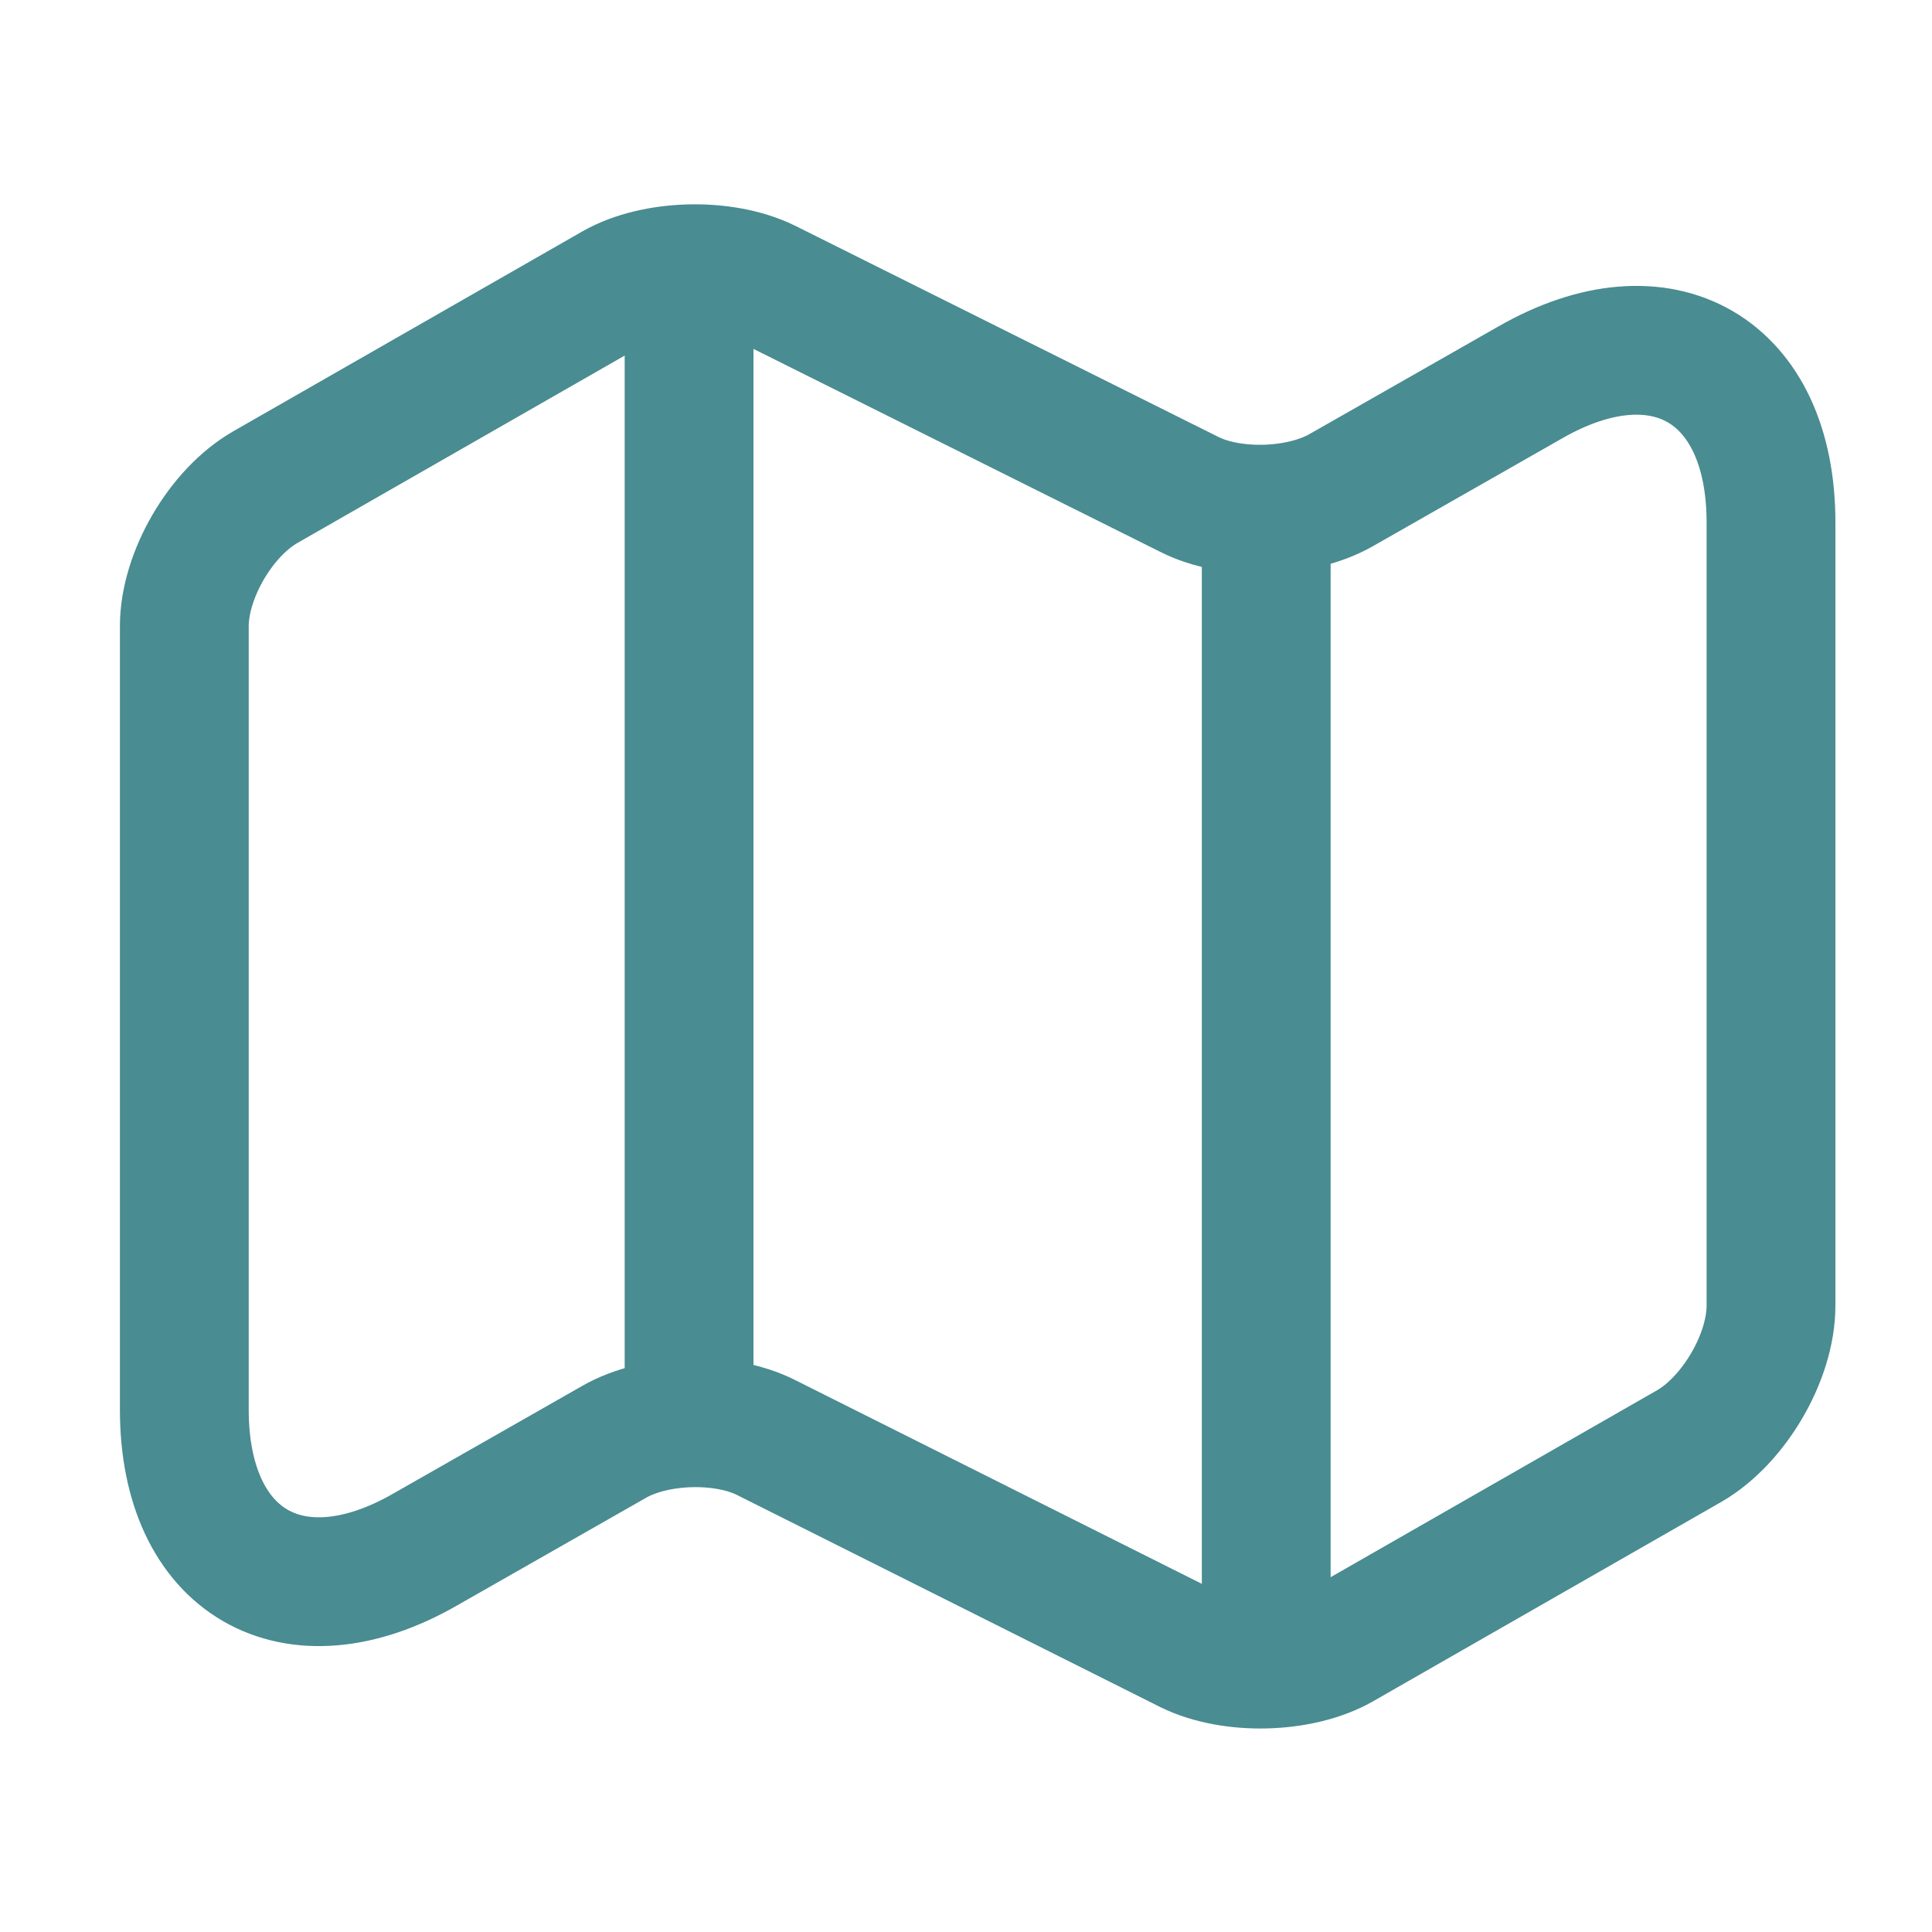
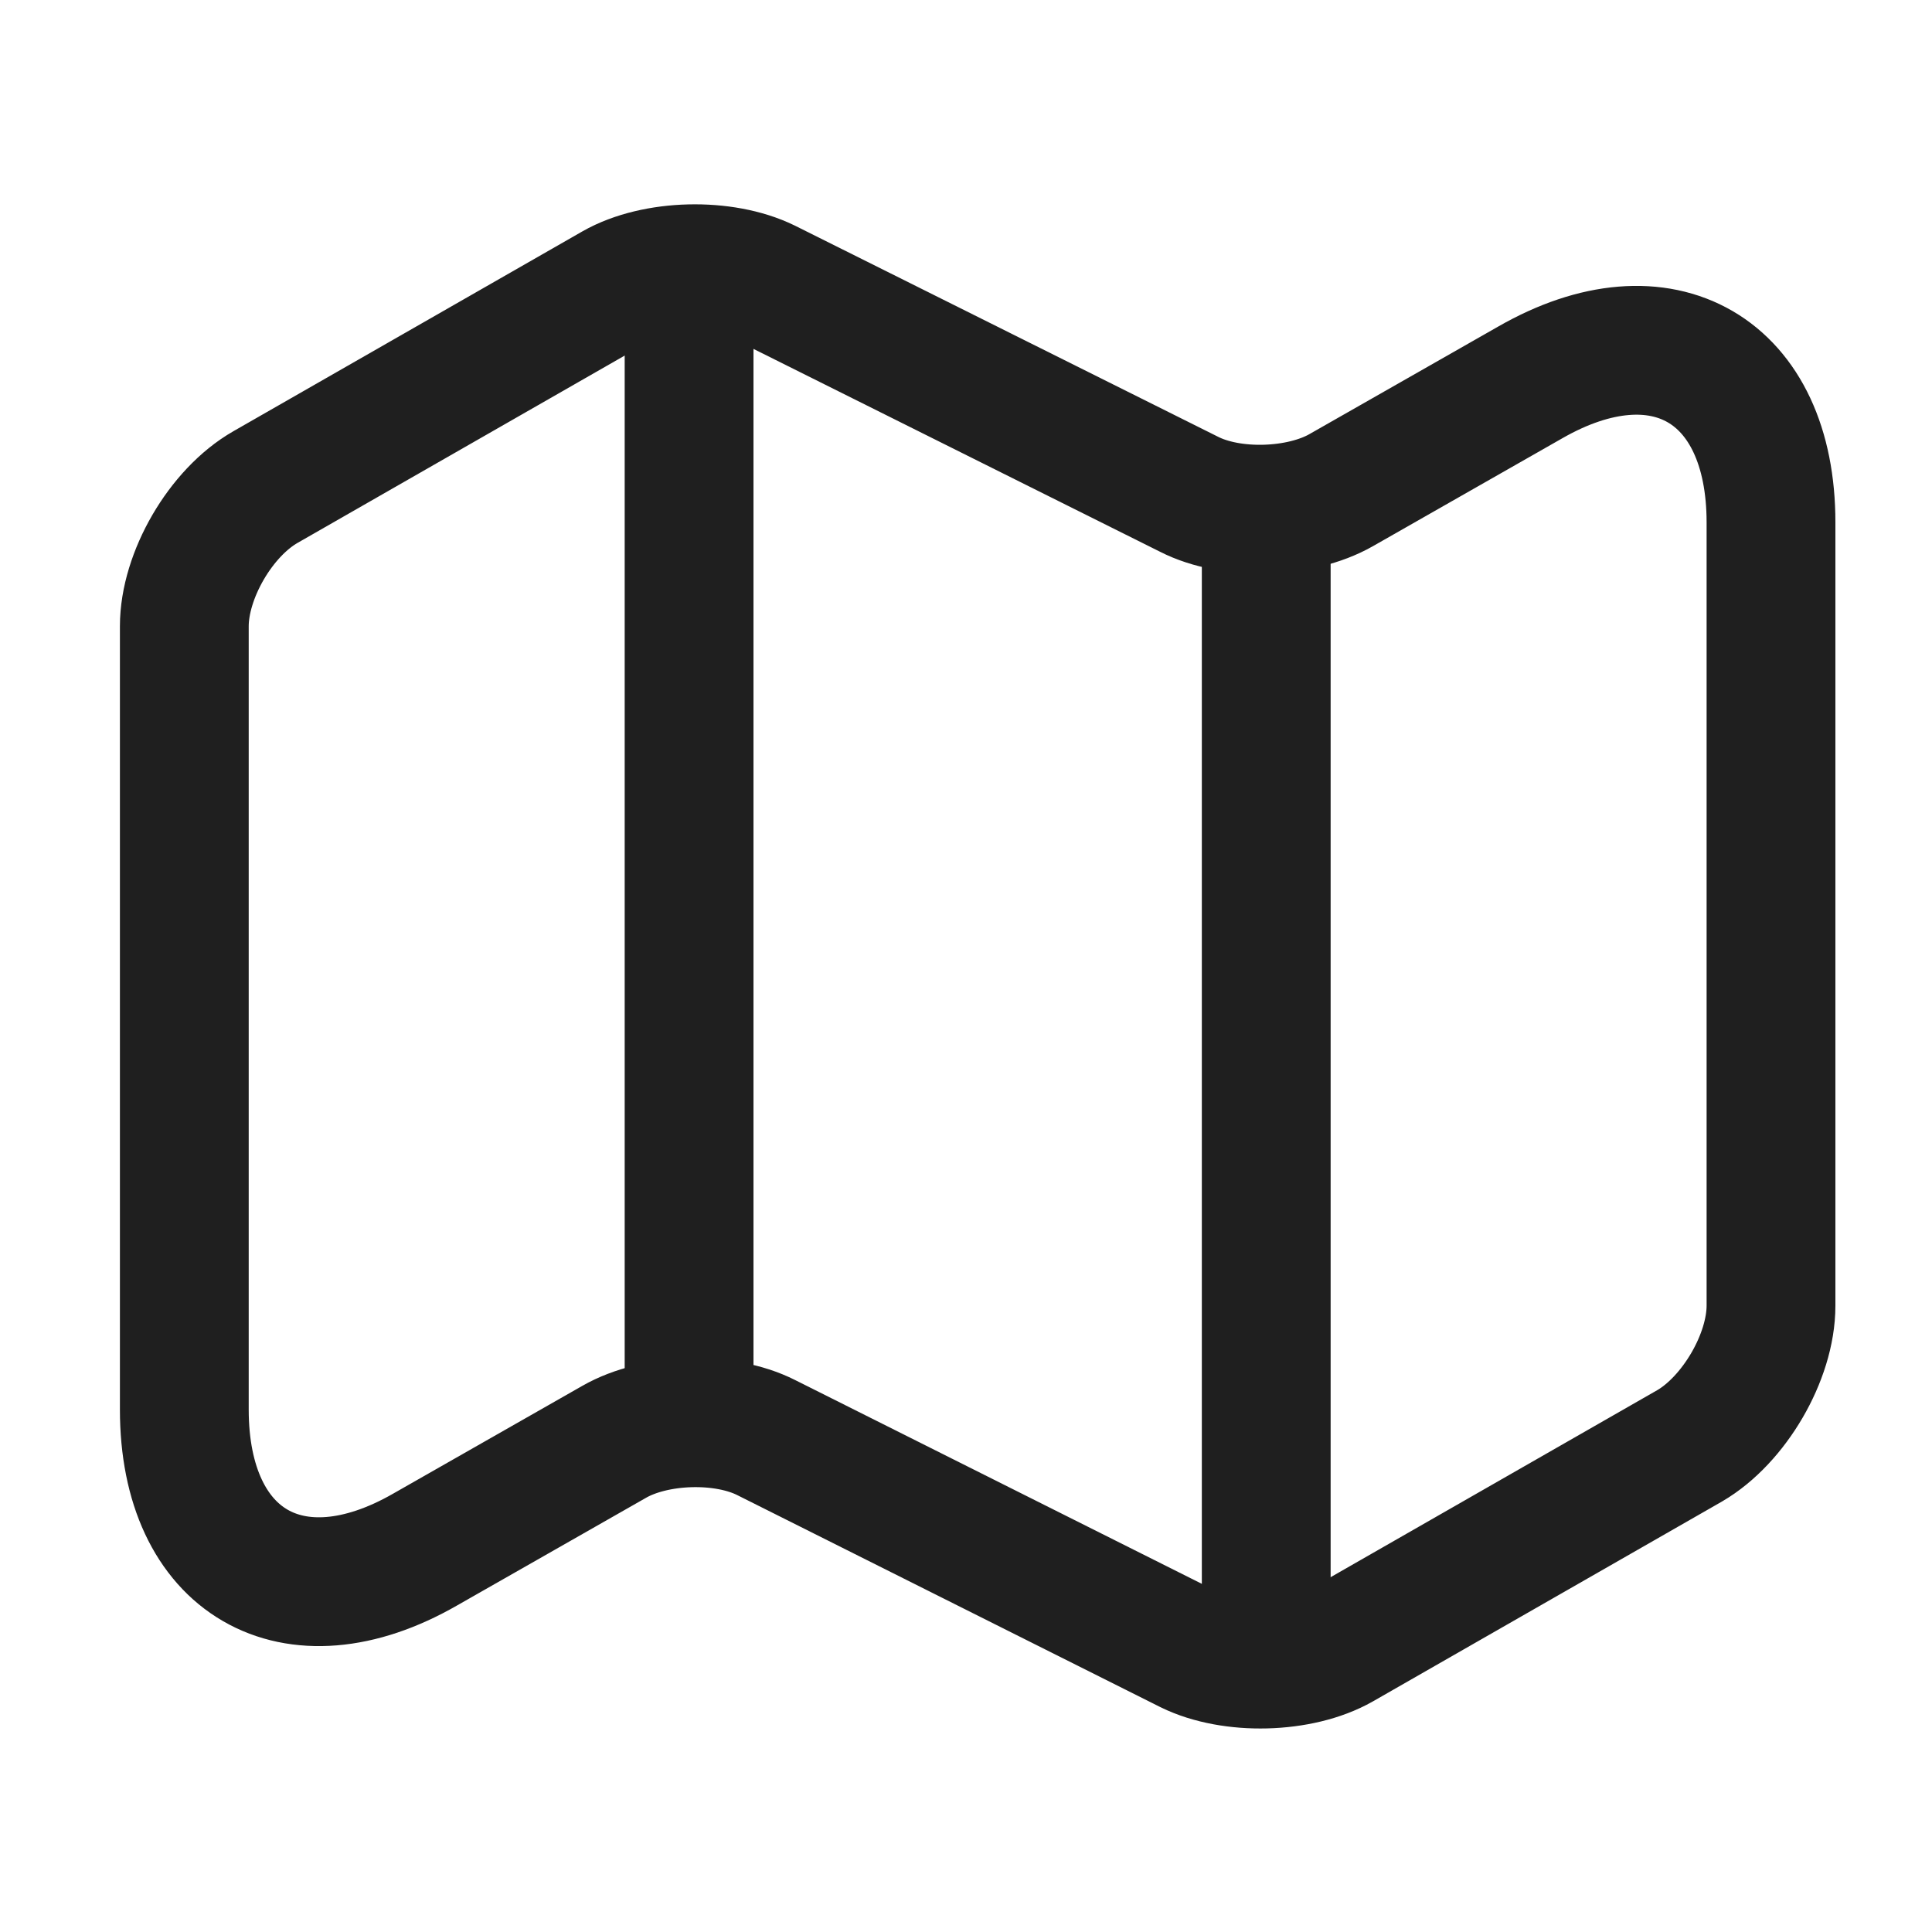
<svg xmlns="http://www.w3.org/2000/svg" width="15" height="15" viewBox="0 0 15 15" fill="none">
-   <path d="M1.431 4.862V10.944C1.431 12.131 2.275 12.619 3.3 12.031L4.769 11.194C5.087 11.012 5.619 10.994 5.95 11.162L9.231 12.806C9.562 12.969 10.094 12.956 10.412 12.775L13.119 11.225C13.462 11.025 13.75 10.537 13.75 10.137V4.056C13.75 2.869 12.906 2.381 11.881 2.969L10.412 3.806C10.094 3.987 9.562 4.006 9.231 3.837L5.95 2.2C5.619 2.038 5.087 2.05 4.769 2.231L2.062 3.781C1.712 3.981 1.431 4.469 1.431 4.862Z" stroke="#498C92" stroke-linecap="round" stroke-linejoin="round" />
-   <path d="M5.35 2.5V10.625" stroke="#498C92" stroke-linecap="round" stroke-linejoin="round" />
-   <path d="M9.831 4.138V12.5" stroke="#498C92" stroke-linecap="round" stroke-linejoin="round" />
+   <path d="M1.431 4.862V10.944C1.431 12.131 2.275 12.619 3.3 12.031L4.769 11.194C5.087 11.012 5.619 10.994 5.95 11.162L9.231 12.806C9.562 12.969 10.094 12.956 10.412 12.775L13.119 11.225C13.462 11.025 13.75 10.537 13.75 10.137V4.056C13.75 2.869 12.906 2.381 11.881 2.969L10.412 3.806C10.094 3.987 9.562 4.006 9.231 3.837L5.95 2.2C5.619 2.038 5.087 2.05 4.769 2.231L2.062 3.781C1.712 3.981 1.431 4.469 1.431 4.862Z" stroke="#1F1F1F" stroke-linecap="round" stroke-linejoin="round" />
+   <path d="M5.35 2.5V10.625" stroke="#1F1F1F" stroke-linecap="round" stroke-linejoin="round" />
+   <path d="M9.831 4.138V12.5" stroke="#1F1F1F" stroke-linecap="round" stroke-linejoin="round" />
</svg>
